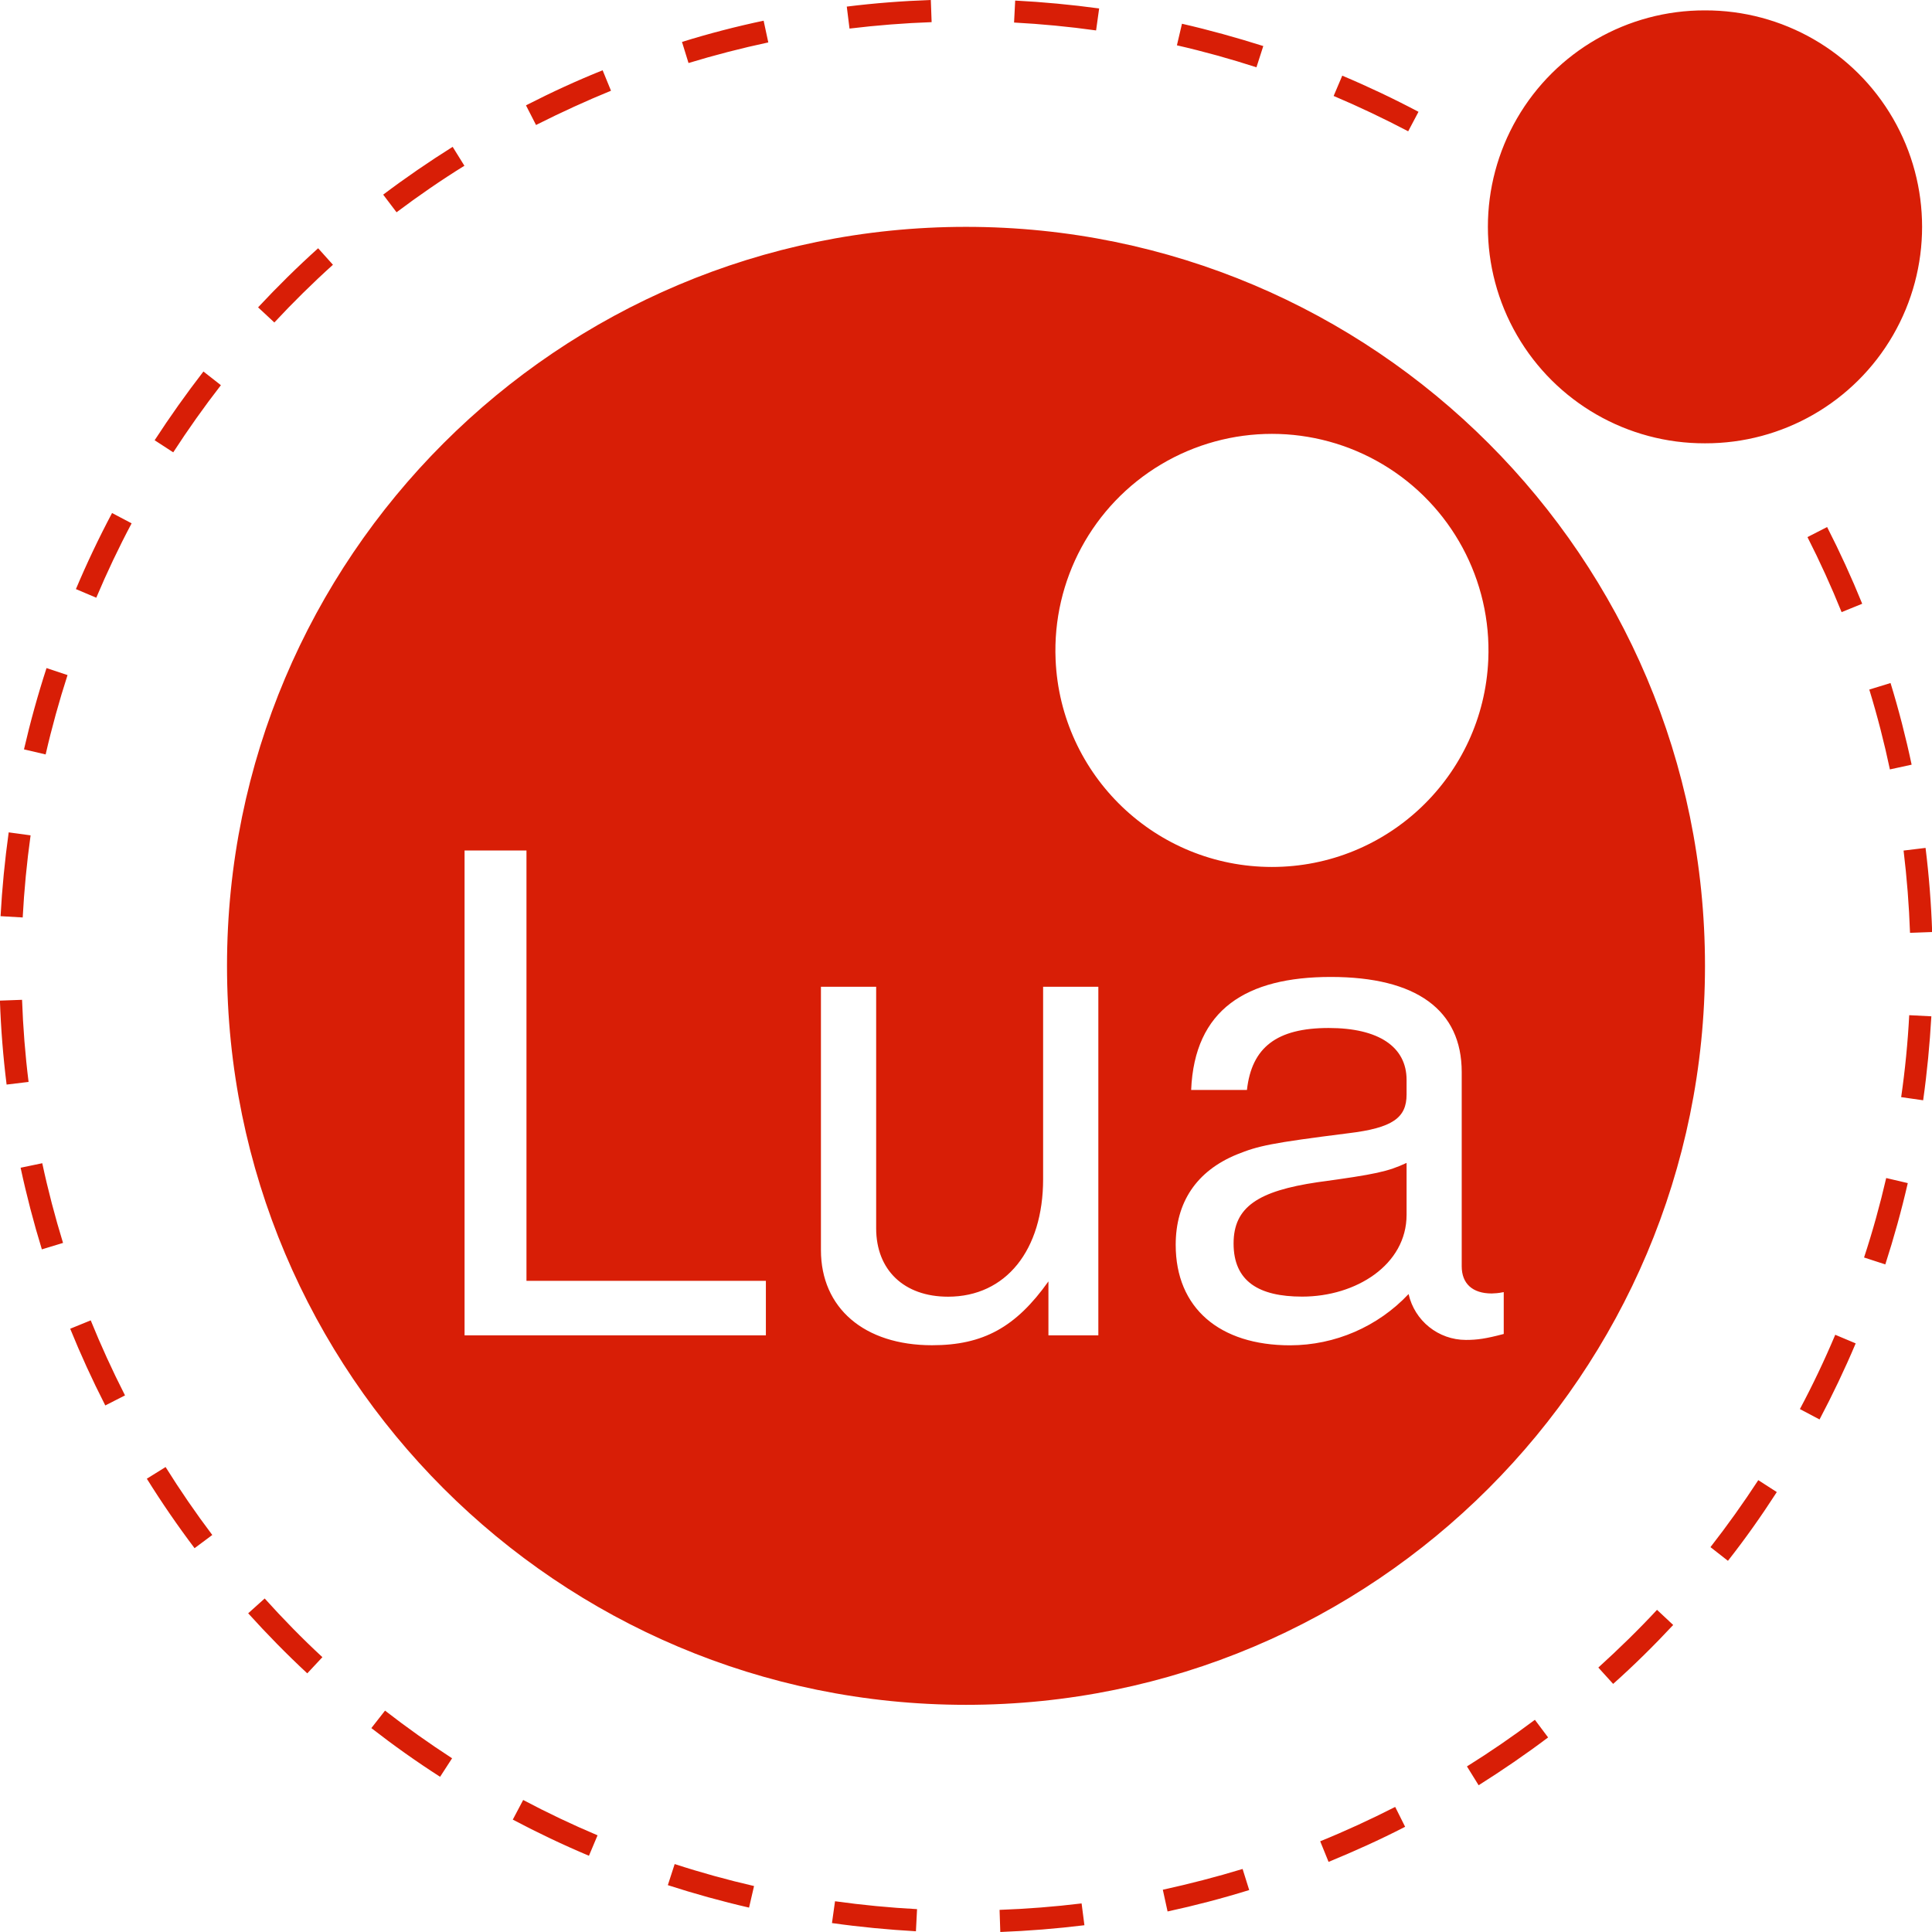
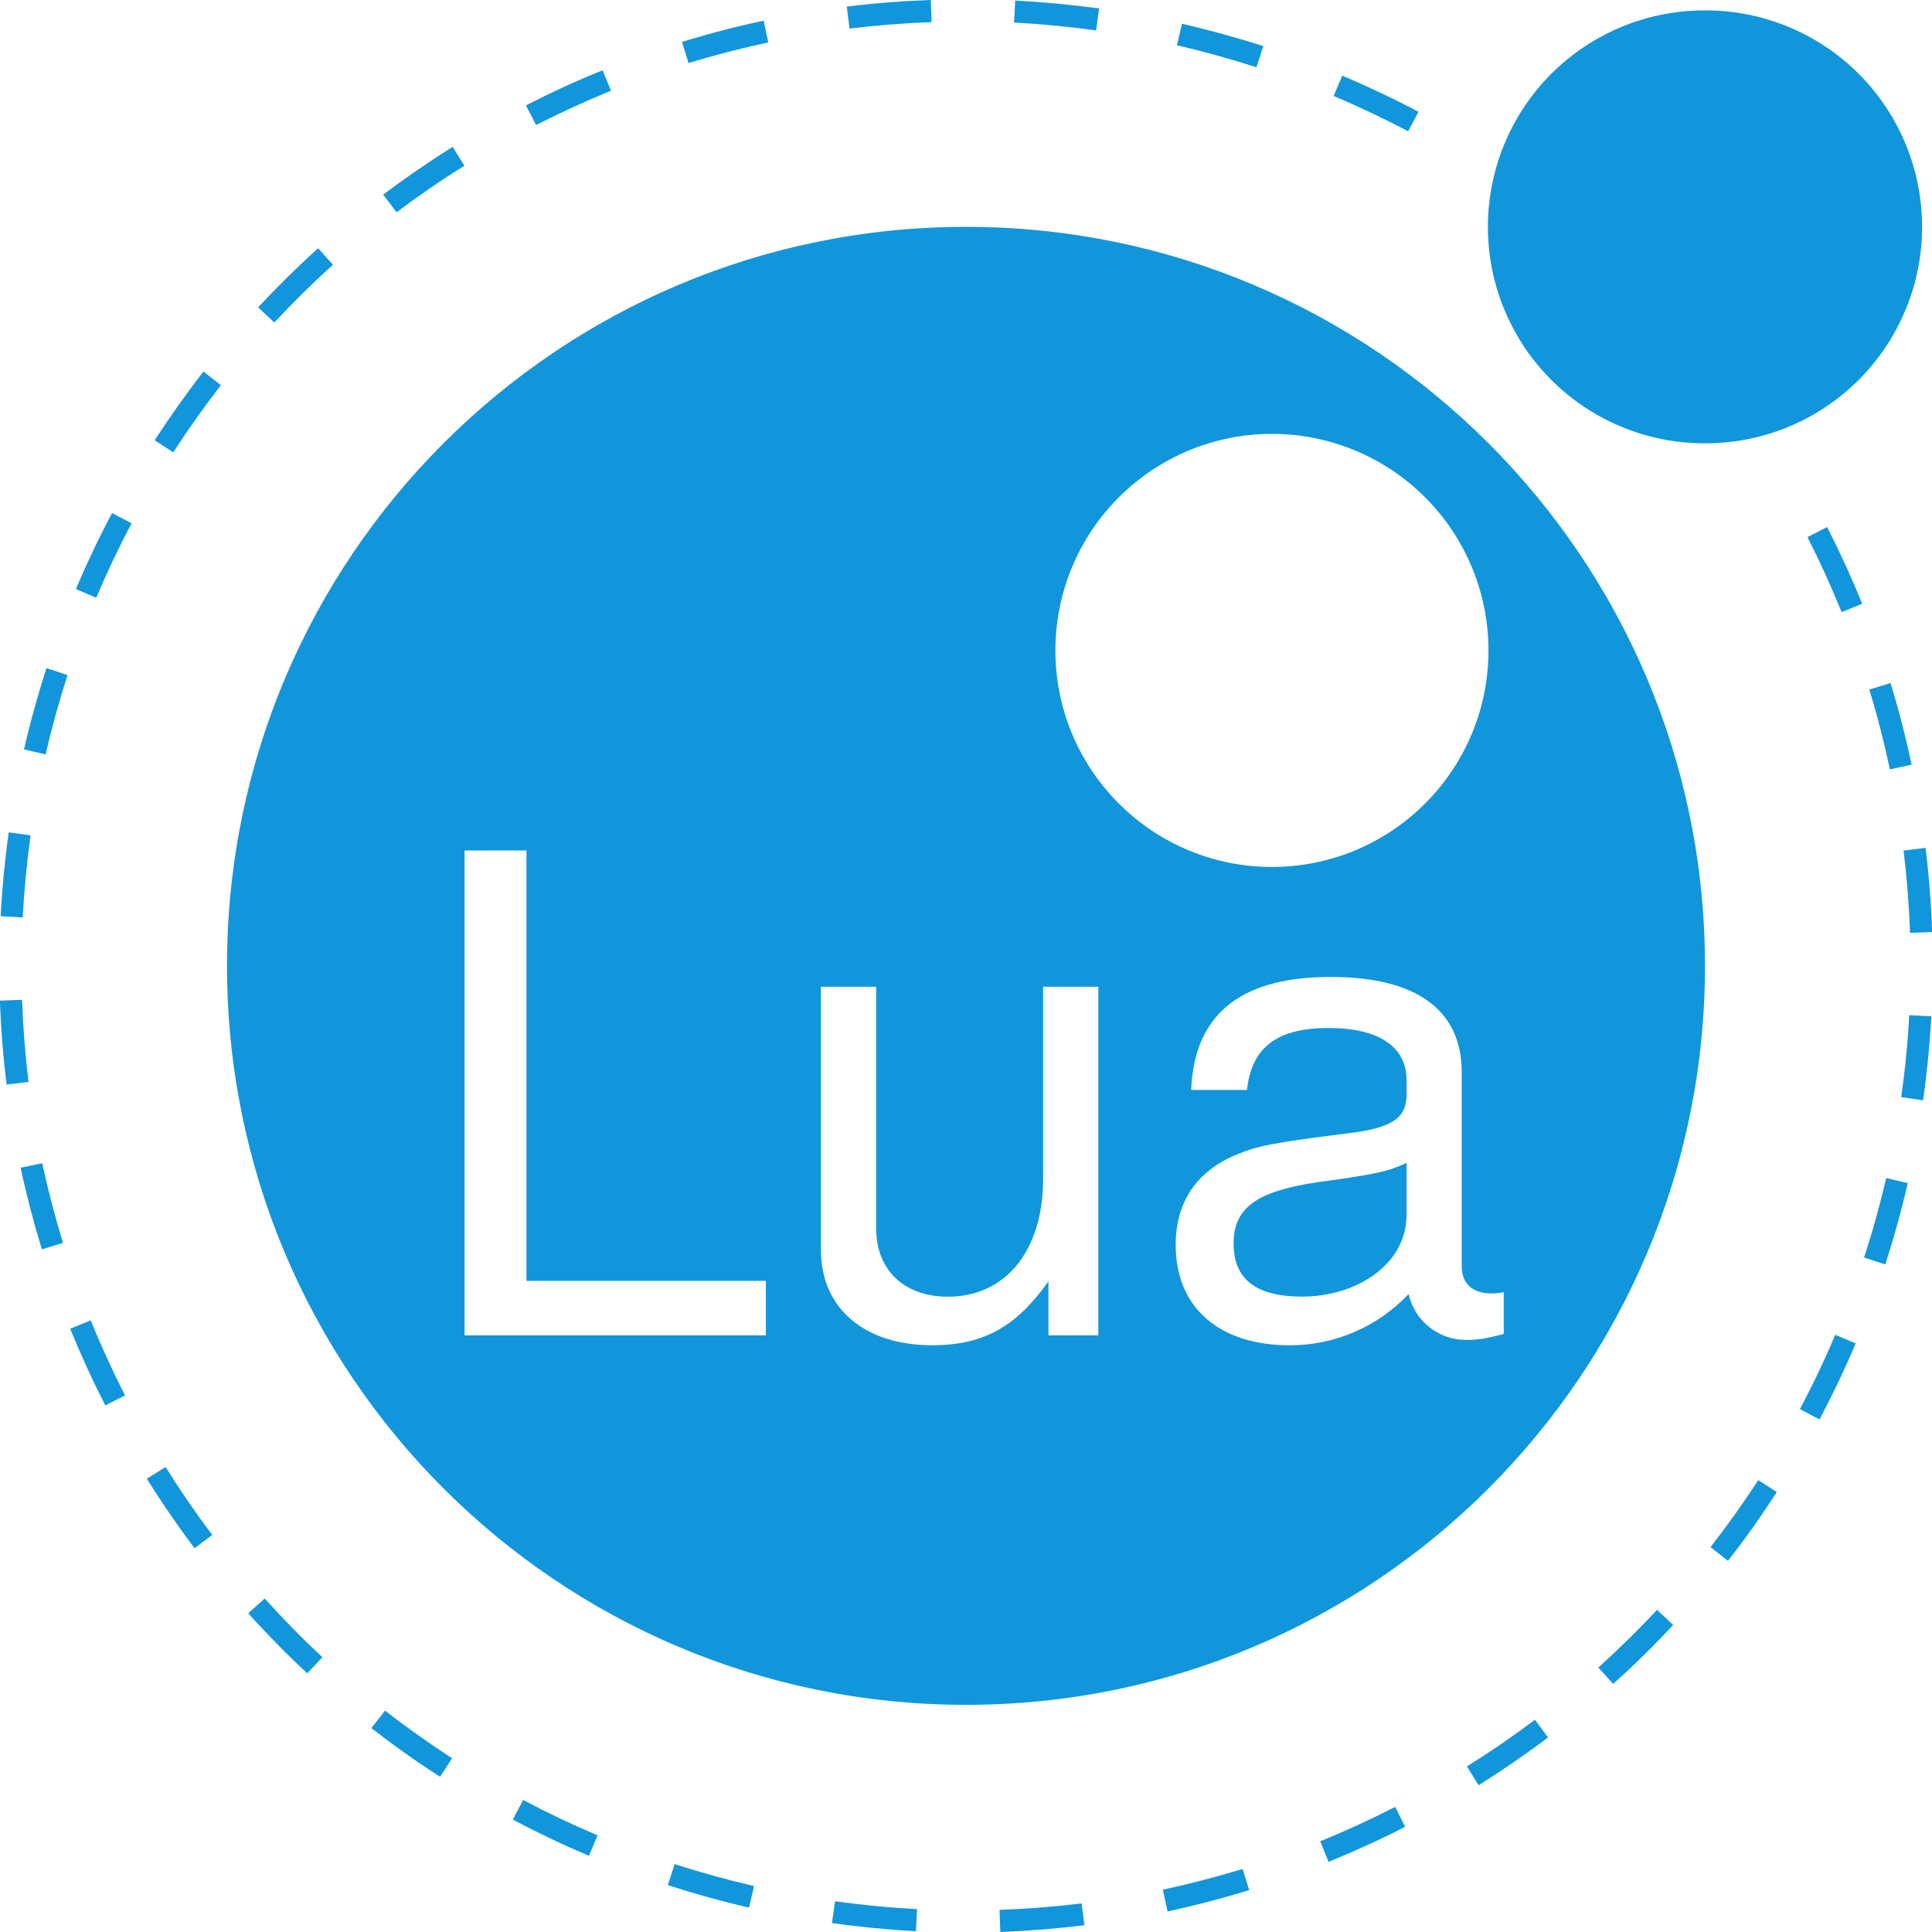
- <svg xmlns="http://www.w3.org/2000/svg" t="1754031454613" class="icon" viewBox="0 0 1024 1024" version="1.1" p-id="4587" width="200" height="200">
-   <path d="M16.213 442.752l-11.605-1.579c-2.048 14.677-3.499 29.653-4.309 44.416l11.733 0.683c0.768-14.507 2.176-29.099 4.181-43.52z m160.256-302.421l-7.851-8.747c-11.008 9.899-21.717 20.48-31.829 31.317l8.619 8.021c9.856-10.581 20.309-20.907 31.061-30.592z m69.675-52.48l-6.229-10.027c-12.629 7.936-25.003 16.427-36.821 25.344l7.083 9.344c11.52-8.661 23.637-17.024 35.968-24.661z m-168.32 695.893c7.893 12.672 16.384 25.003 25.301 36.821l9.387-6.997a497.835 497.835 0 0 1-24.747-36.011l-9.941 6.187z m-29.739-83.925l-10.88 4.437c5.504 13.568 11.691 27.093 18.389 40.235l0.213 0.427 10.453-5.333-0.213-0.427a509.056 509.056 0 0 1-17.963-39.339zM12.715 397.184l11.477 2.688c3.243-14.165 7.168-28.331 11.605-42.069l-11.136-3.712c-4.608 14.165-8.619 28.672-11.947 43.093zM11.691 529.92l-11.733 0.427c0.512 14.848 1.707 29.824 3.541 44.501l11.648-1.408c-1.792-14.336-2.944-29.013-3.456-43.52z m-0.768 89.003c3.115 14.507 6.912 29.099 11.264 43.264l11.221-3.413c-4.267-13.909-7.979-28.075-11.008-42.24l-11.477 2.389zM493.781 11.733L493.355 0c-14.848 0.512-29.824 1.664-44.544 3.499l1.451 11.648c14.421-1.749 29.013-2.901 43.52-3.413z m496.981 353.749c4.267 13.909 7.936 28.16 10.923 42.325l11.52-2.517c-3.072-14.507-6.827-29.099-11.179-43.264l-11.264 3.456z m-238.933-306.219a505.557 505.557 0 0 0-40.405-19.157l-4.565 10.752c13.397 5.675 26.667 11.989 39.509 18.731l5.461-10.325zM669.568 24.405c-14.165-4.48-28.587-8.491-43.093-11.819l-2.688 11.435c14.165 3.243 28.331 7.168 42.155 11.648l3.627-11.264z m-384.811 41.515c12.715-6.4 25.856-12.416 39.083-17.835L319.403 37.248c-13.525 5.419-26.965 11.605-39.979 18.261l-0.64 0.341 5.333 10.411 0.64-0.341z m727.595 428.501l11.733-0.427a503.339 503.339 0 0 0-3.499-44.587l-11.648 1.408c1.749 14.421 2.901 29.099 3.413 43.605zM582.571 4.48c-14.763-2.005-29.696-3.413-44.501-4.181l-0.597 11.648c14.464 0.768 29.141 2.176 43.477 4.181l1.621-11.648z m-175.36 18.005l-2.475-11.52c-14.507 3.072-29.056 6.827-43.264 11.264l3.456 11.179c13.867-4.224 28.117-7.893 42.283-10.923zM81.963 233.344l9.856 6.4c7.893-12.16 16.384-24.149 25.259-35.584l-9.259-7.253c-9.088 11.776-17.792 24.021-25.856 36.437zM40.235 312.235l10.795 4.565c5.632-13.355 11.947-26.667 18.731-39.424l-10.368-5.461c-6.955 13.099-13.397 26.667-19.157 40.32z m737.28 624l6.187 9.984c12.587-7.936 25.003-16.427 36.821-25.344l-6.997-9.344c-11.605 8.704-23.765 17.067-36.011 24.704z m129.067-116.224l9.259 7.253c9.173-11.648 17.835-23.936 25.899-36.437l-9.813-6.315c-7.936 12.16-16.427 24.064-25.344 35.499z m-59.435 63.829l7.851 8.661c11.008-9.813 21.76-20.437 31.829-31.232l-8.576-8.021c-9.813 10.581-20.352 20.821-31.104 30.592z m106.837-137.003l10.411 5.504c6.912-13.099 13.397-26.667 19.157-40.32l-10.837-4.565a480.853 480.853 0 0 1-18.731 39.381z m53.675-165.333l11.648 1.664c2.091-14.763 3.499-29.653 4.352-44.501l-11.733-0.597a479.573 479.573 0 0 1-4.267 43.435z m-19.669 84.992l11.264 3.669c4.565-14.165 8.576-28.587 11.904-43.093l-11.435-2.688c-3.285 14.208-7.211 28.373-11.733 42.112z m-29.995-381.824c6.571 12.928 12.672 26.325 18.091 39.765l10.923-4.437a513.152 513.152 0 0 0-18.603-40.661l-10.411 5.333zM353.963 999.168c14.123 4.565 28.587 8.576 43.051 11.904l2.645-11.435a495.104 495.104 0 0 1-42.069-11.648l-3.627 11.179z m86.997 20.096c14.72 2.091 29.696 3.499 44.501 4.352l0.597-11.733a513.152 513.152 0 0 1-43.477-4.181l-1.621 11.563z m298.283-61.44c-12.928 6.571-26.155 12.672-39.509 18.091l4.437 10.923c13.568-5.589 27.264-11.733 40.405-18.517l0.171-0.085-5.248-10.496-0.256 0.085z m-542.421-41.899c11.691 9.088 23.979 17.835 36.437 25.813l6.357-9.813a519.68 519.68 0 0 1-35.541-25.259l-7.253 9.259z m332.971 96.341l0.384 11.733a538.027 538.027 0 0 0 44.587-3.584l-1.493-11.563c-14.336 1.749-29.013 2.901-43.477 3.413zM271.787 964.437c13.099 6.912 26.667 13.397 40.363 19.157l4.565-10.837a496.896 496.896 0 0 1-39.424-18.731l-5.504 10.411z m-140.245-109.355c9.941 11.008 20.48 21.76 31.317 31.829l8.021-8.576c-10.624-9.813-20.907-20.352-30.592-31.104l-8.747 7.851z m484.779 146.517l2.517 11.52a512 512 0 0 0 43.264-11.349l-3.499-11.179c-13.867 4.224-28.117 7.893-42.283 11.008zM903.68 5.504a114.731 114.731 0 1 0 0 229.461 114.731 114.731 0 1 0 0-229.461z m-249.856 653.568c0 20.096 13.397 28.16 36.352 28.16 28.587 0 55.339-16.896 55.339-43.349v-27.52c-9.813 4.565-16.171 6.016-47.232 10.24-31.36 4.651-44.459 13.056-44.459 32.469zM512 120.235a391.68 391.68 0 0 0-391.68 391.68A391.68 391.68 0 1 0 512 120.235z m-106.112 587.52H246.229v-256.981h32.811v228.096h126.891v28.885z m176.213 0h-26.411v-28.587c-17.28 24.32-34.603 33.835-61.696 33.835-35.968 0-58.88-19.755-58.88-50.432v-139.563h29.269v128c0 22.187 14.805 36.267 38.101 36.267 30.677 0 50.389-24.661 50.389-62.336v-101.931h29.269v184.747z m-22.613-358.101a114.773 114.773 0 1 1 229.333 0.043 114.773 114.773 0 0 1-229.333-0.043z m237.525 335.189v22.187c-9.515 2.517-14.08 3.157-20.096 3.157a31.147 31.147 0 0 1-30.336-24.32 86.4 86.4 0 0 1-62.763 27.179c-37.419 0-60.672-19.755-60.672-53.248 0-22.485 10.923-39.083 32.427-47.915 11.349-4.565 17.664-6.016 59.264-11.264 23.253-2.816 30.677-8.149 30.677-20.48v-7.765c0-17.579-14.848-27.52-41.259-27.52-27.52 0-40.832 10.24-43.349 32.853h-29.568c1.749-42.667 29.269-59.904 73.984-59.904 45.483 0 69.419 17.579 69.419 50.432v102.912c0 9.173 5.675 14.421 15.915 14.421 1.749-0.085 3.157-0.085 6.357-0.725z" p-id="4588" fill="#d81e06" />
+ <svg xmlns="http://www.w3.org/2000/svg" t="1754057406138" class="icon" viewBox="0 0 1024 1024" version="1.1" p-id="4797" width="48" height="48">
+   <path d="M16.213 442.752l-11.605-1.579c-2.048 14.677-3.499 29.653-4.309 44.416l11.733 0.683c0.768-14.507 2.176-29.099 4.181-43.52z m160.256-302.421l-7.851-8.747c-11.008 9.899-21.717 20.48-31.829 31.317l8.619 8.021c9.856-10.581 20.309-20.907 31.061-30.592z m69.675-52.48l-6.229-10.027c-12.629 7.936-25.003 16.427-36.821 25.344l7.083 9.344c11.52-8.661 23.637-17.024 35.968-24.661z m-168.32 695.893c7.893 12.672 16.384 25.003 25.301 36.821l9.387-6.997a497.835 497.835 0 0 1-24.747-36.011l-9.941 6.187z m-29.739-83.925l-10.88 4.437c5.504 13.568 11.691 27.093 18.389 40.235l0.213 0.427 10.453-5.333-0.213-0.427a509.056 509.056 0 0 1-17.963-39.339zM12.715 397.184l11.477 2.688c3.243-14.165 7.168-28.331 11.605-42.069l-11.136-3.712c-4.608 14.165-8.619 28.672-11.947 43.093zM11.691 529.92l-11.733 0.427c0.512 14.848 1.707 29.824 3.541 44.501l11.648-1.408c-1.792-14.336-2.944-29.013-3.456-43.52z m-0.768 89.003c3.115 14.507 6.912 29.099 11.264 43.264l11.221-3.413c-4.267-13.909-7.979-28.075-11.008-42.24l-11.477 2.389zM493.781 11.733L493.355 0c-14.848 0.512-29.824 1.664-44.544 3.499l1.451 11.648c14.421-1.749 29.013-2.901 43.52-3.413z m496.981 353.749c4.267 13.909 7.936 28.16 10.923 42.325l11.52-2.517c-3.072-14.507-6.827-29.099-11.179-43.264l-11.264 3.456z m-238.933-306.219a505.557 505.557 0 0 0-40.405-19.157l-4.565 10.752c13.397 5.675 26.667 11.989 39.509 18.731l5.461-10.325zM669.568 24.405c-14.165-4.48-28.587-8.491-43.093-11.819l-2.688 11.435c14.165 3.243 28.331 7.168 42.155 11.648l3.627-11.264z m-384.811 41.515c12.715-6.4 25.856-12.416 39.083-17.835L319.403 37.248c-13.525 5.419-26.965 11.605-39.979 18.261l-0.64 0.341 5.333 10.411 0.64-0.341z m727.595 428.501l11.733-0.427a503.339 503.339 0 0 0-3.499-44.587l-11.648 1.408c1.749 14.421 2.901 29.099 3.413 43.605zM582.571 4.48c-14.763-2.005-29.696-3.413-44.501-4.181l-0.597 11.648c14.464 0.768 29.141 2.176 43.477 4.181l1.621-11.648z m-175.36 18.005l-2.475-11.52c-14.507 3.072-29.056 6.827-43.264 11.264l3.456 11.179c13.867-4.224 28.117-7.893 42.283-10.923zM81.963 233.344l9.856 6.4c7.893-12.16 16.384-24.149 25.259-35.584l-9.259-7.253c-9.088 11.776-17.792 24.021-25.856 36.437zM40.235 312.235l10.795 4.565c5.632-13.355 11.947-26.667 18.731-39.424l-10.368-5.461c-6.955 13.099-13.397 26.667-19.157 40.32z m737.28 624l6.187 9.984c12.587-7.936 25.003-16.427 36.821-25.344l-6.997-9.344c-11.605 8.704-23.765 17.067-36.011 24.704z m129.067-116.224l9.259 7.253c9.173-11.648 17.835-23.936 25.899-36.437l-9.813-6.315c-7.936 12.16-16.427 24.064-25.344 35.499z m-59.435 63.829l7.851 8.661c11.008-9.813 21.76-20.437 31.829-31.232l-8.576-8.021c-9.813 10.581-20.352 20.821-31.104 30.592z m106.837-137.003l10.411 5.504c6.912-13.099 13.397-26.667 19.157-40.32l-10.837-4.565a480.853 480.853 0 0 1-18.731 39.381z m53.675-165.333l11.648 1.664c2.091-14.763 3.499-29.653 4.352-44.501l-11.733-0.597a479.573 479.573 0 0 1-4.267 43.435z m-19.669 84.992l11.264 3.669c4.565-14.165 8.576-28.587 11.904-43.093l-11.435-2.688c-3.285 14.208-7.211 28.373-11.733 42.112z m-29.995-381.824c6.571 12.928 12.672 26.325 18.091 39.765l10.923-4.437a513.152 513.152 0 0 0-18.603-40.661l-10.411 5.333zM353.963 999.168c14.123 4.565 28.587 8.576 43.051 11.904l2.645-11.435a495.104 495.104 0 0 1-42.069-11.648l-3.627 11.179z m86.997 20.096c14.72 2.091 29.696 3.499 44.501 4.352l0.597-11.733a513.152 513.152 0 0 1-43.477-4.181l-1.621 11.563z m298.283-61.44c-12.928 6.571-26.155 12.672-39.509 18.091l4.437 10.923c13.568-5.589 27.264-11.733 40.405-18.517l0.171-0.085-5.248-10.496-0.256 0.085z m-542.421-41.899c11.691 9.088 23.979 17.835 36.437 25.813l6.357-9.813a519.68 519.68 0 0 1-35.541-25.259l-7.253 9.259z m332.971 96.341l0.384 11.733a538.027 538.027 0 0 0 44.587-3.584l-1.493-11.563c-14.336 1.749-29.013 2.901-43.477 3.413zM271.787 964.437c13.099 6.912 26.667 13.397 40.363 19.157l4.565-10.837a496.896 496.896 0 0 1-39.424-18.731l-5.504 10.411z m-140.245-109.355c9.941 11.008 20.48 21.76 31.317 31.829l8.021-8.576c-10.624-9.813-20.907-20.352-30.592-31.104l-8.747 7.851z m484.779 146.517l2.517 11.52a512 512 0 0 0 43.264-11.349l-3.499-11.179c-13.867 4.224-28.117 7.893-42.283 11.008zM903.68 5.504a114.731 114.731 0 1 0 0 229.461 114.731 114.731 0 1 0 0-229.461z m-249.856 653.568c0 20.096 13.397 28.16 36.352 28.16 28.587 0 55.339-16.896 55.339-43.349v-27.52c-9.813 4.565-16.171 6.016-47.232 10.24-31.36 4.651-44.459 13.056-44.459 32.469zM512 120.235a391.68 391.68 0 0 0-391.68 391.68A391.68 391.68 0 1 0 512 120.235z m-106.112 587.52H246.229v-256.981h32.811v228.096h126.891v28.885z m176.213 0h-26.411v-28.587c-17.28 24.32-34.603 33.835-61.696 33.835-35.968 0-58.88-19.755-58.88-50.432v-139.563h29.269v128c0 22.187 14.805 36.267 38.101 36.267 30.677 0 50.389-24.661 50.389-62.336v-101.931h29.269v184.747z m-22.613-358.101a114.773 114.773 0 1 1 229.333 0.043 114.773 114.773 0 0 1-229.333-0.043z m237.525 335.189v22.187c-9.515 2.517-14.08 3.157-20.096 3.157a31.147 31.147 0 0 1-30.336-24.32 86.4 86.4 0 0 1-62.763 27.179c-37.419 0-60.672-19.755-60.672-53.248 0-22.485 10.923-39.083 32.427-47.915 11.349-4.565 17.664-6.016 59.264-11.264 23.253-2.816 30.677-8.149 30.677-20.48v-7.765c0-17.579-14.848-27.52-41.259-27.52-27.52 0-40.832 10.24-43.349 32.853h-29.568c1.749-42.667 29.269-59.904 73.984-59.904 45.483 0 69.419 17.579 69.419 50.432v102.912c0 9.173 5.675 14.421 15.915 14.421 1.749-0.085 3.157-0.085 6.357-0.725z" p-id="4798" fill="#1296db" />
</svg>
